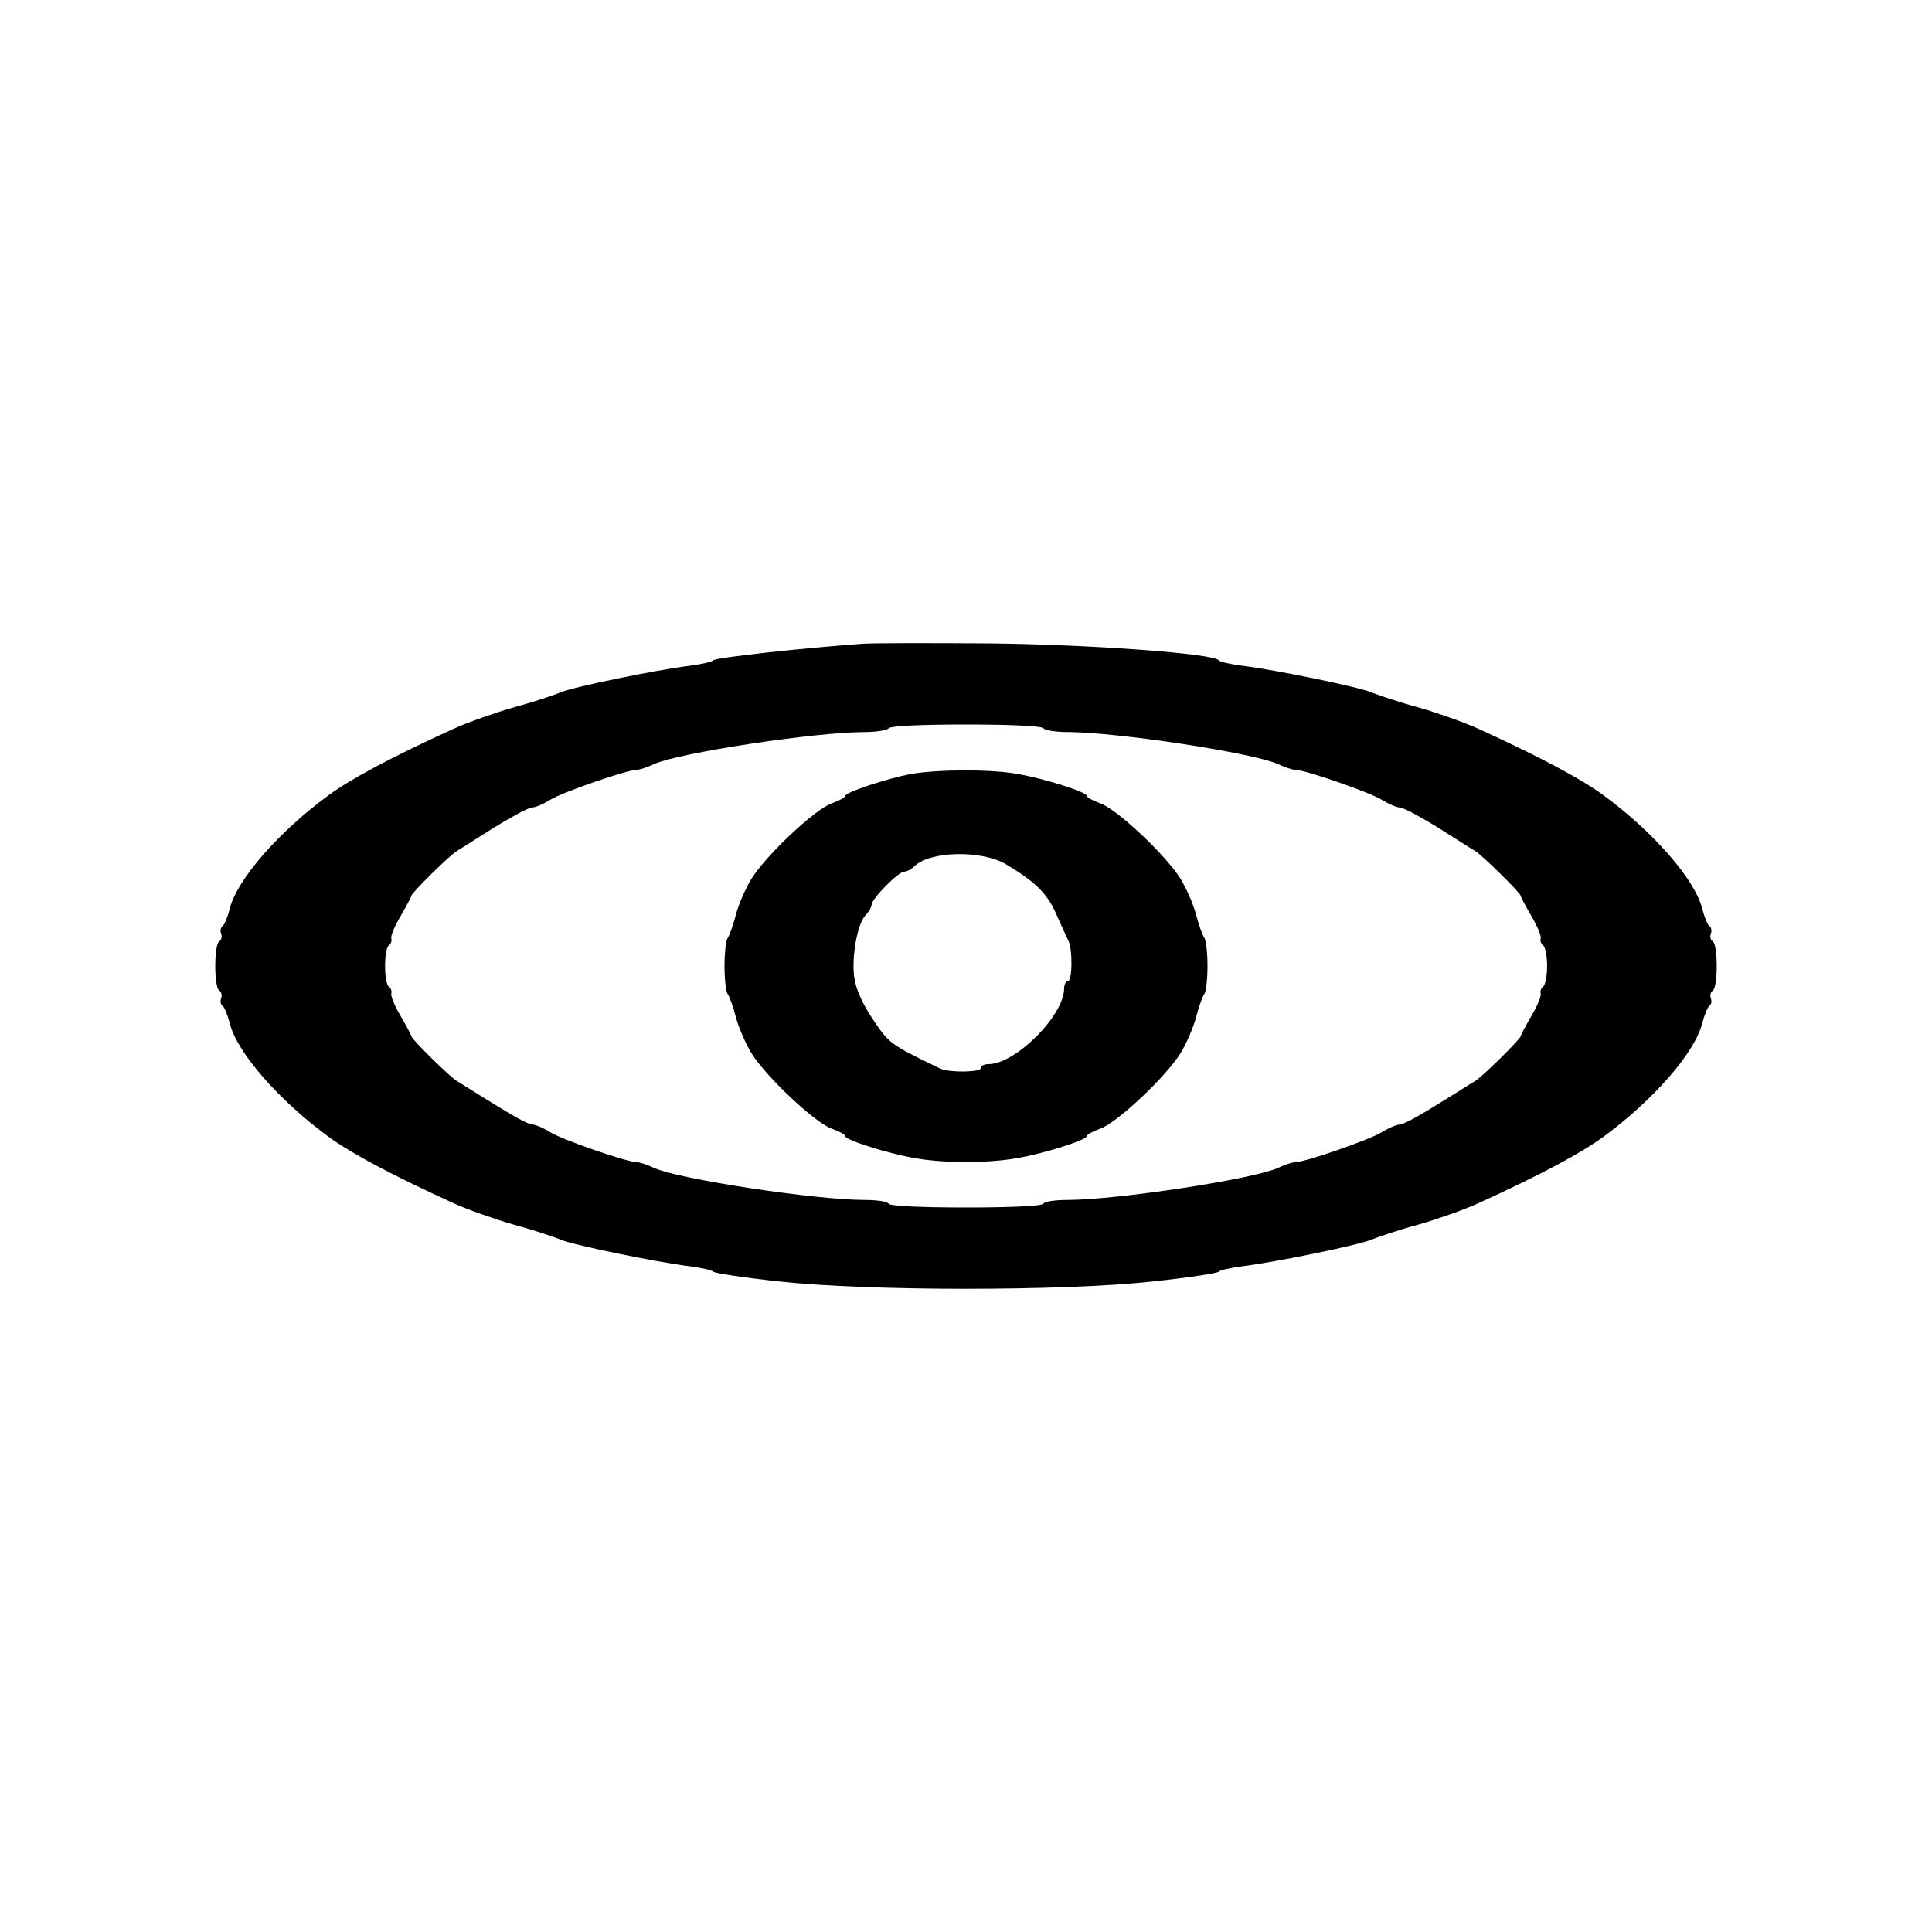
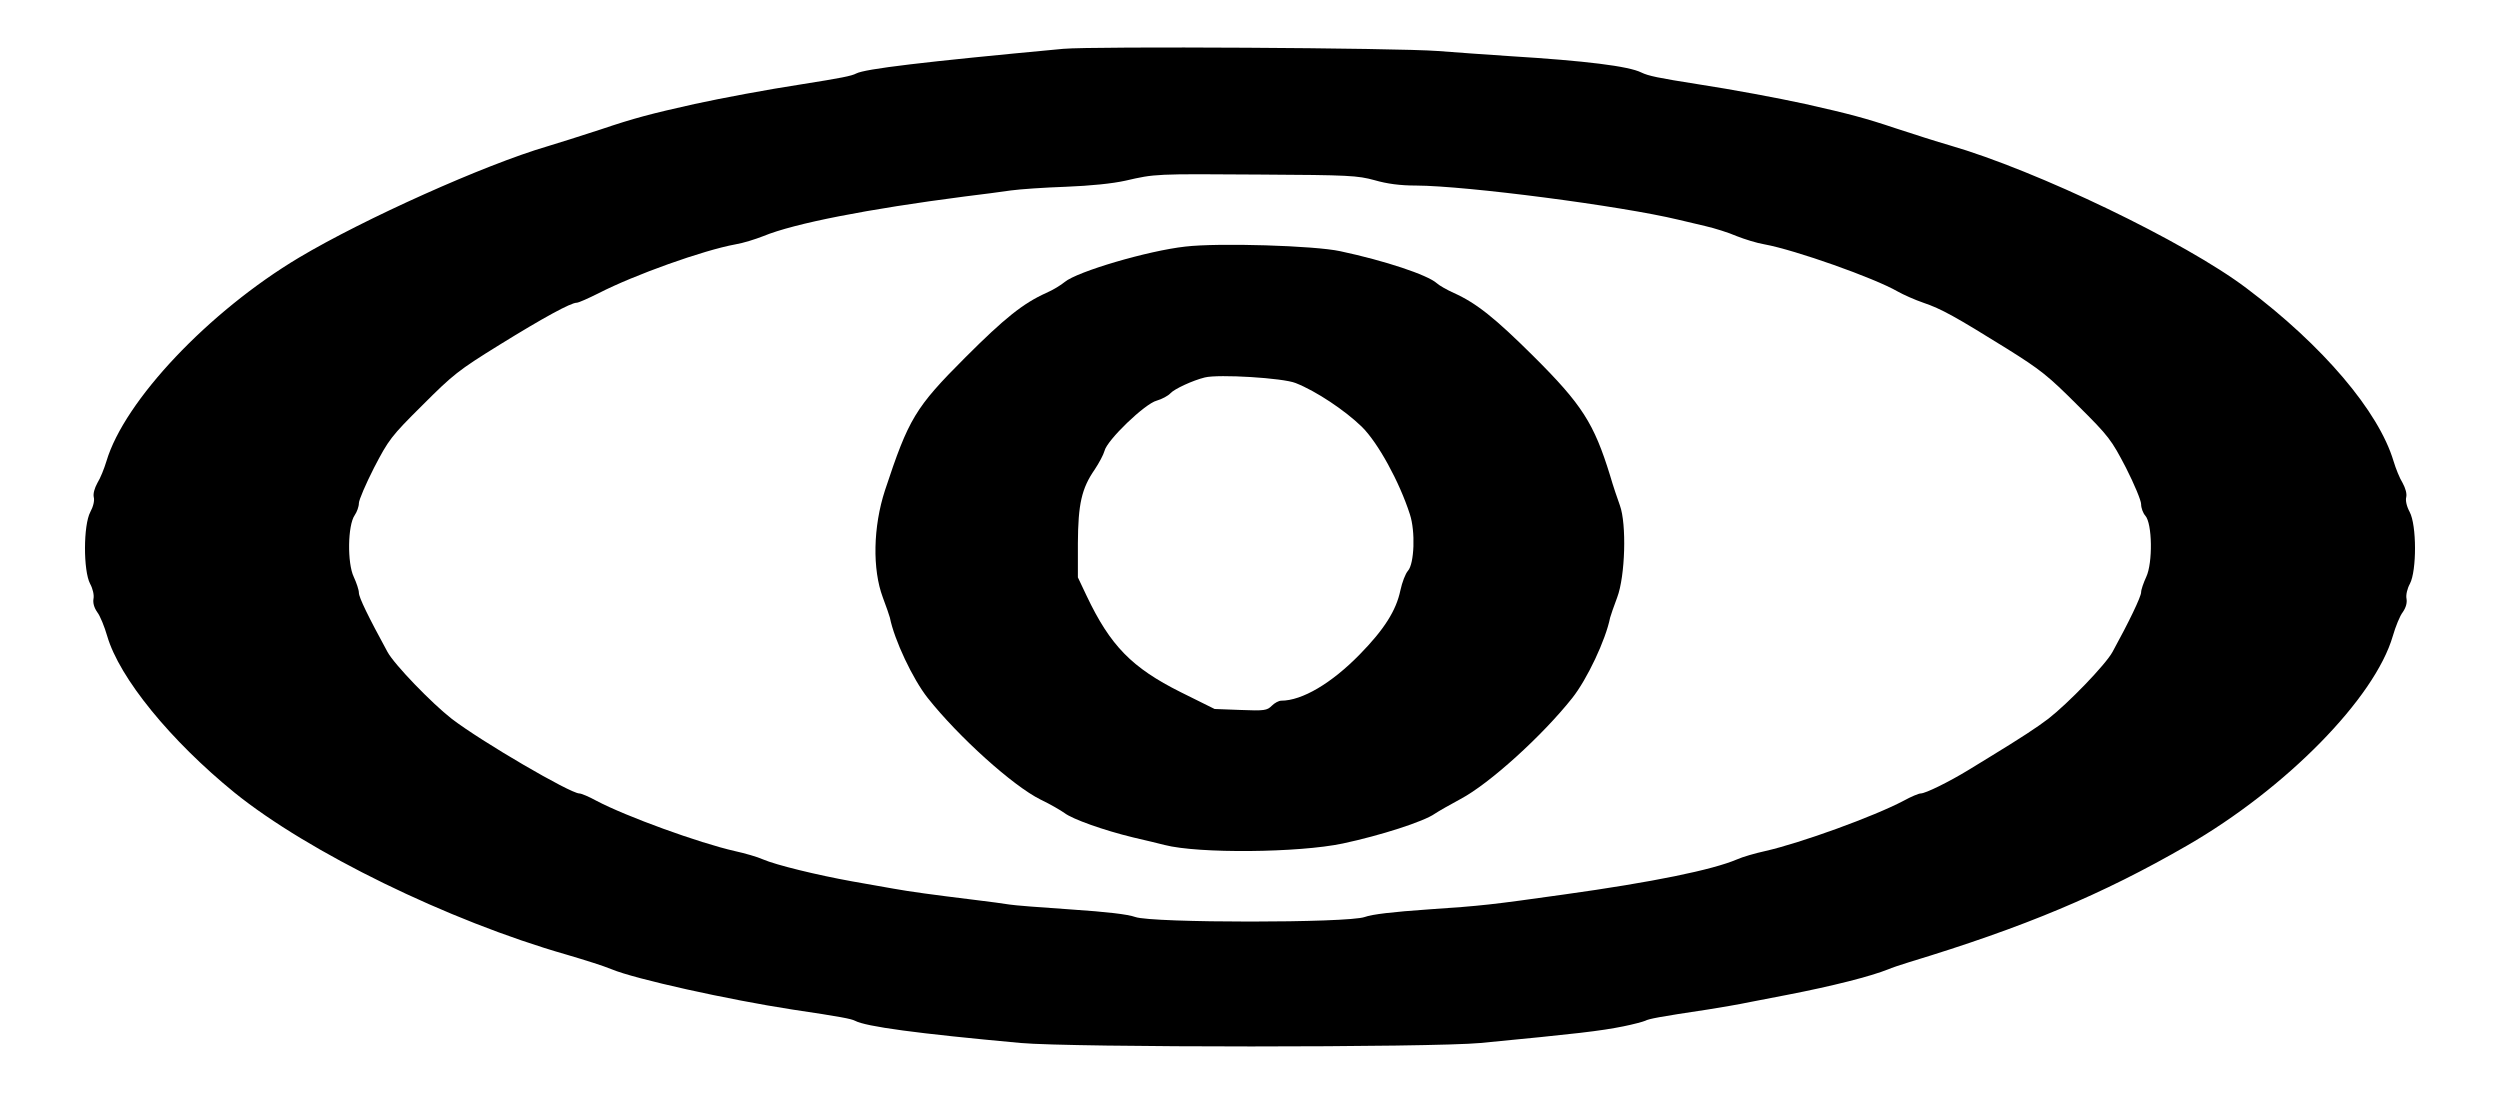
- <svg xmlns="http://www.w3.org/2000/svg" viewBox="0 0 512 512" width="512" height="512">
-   <g transform="translate(0,512) scale(0.1,-0.1)" fill="#000000" stroke="none">
-     <path d="M2285 3414 c-164 -12 -391 -37 -395 -44 -3 -4 -30 -10 -60 -14 -91 -11 -313 -57 -345 -71 -16 -7 -73 -26 -125 -40 -52 -15 -122 -40 -155 -55 -169 -77 -275 -134 -335 -178 -132 -97 -242 -223 -261 -300 -6 -23 -15 -45 -20 -47 -4 -3 -6 -12 -3 -19 3 -8 1 -17 -5 -21 -14 -8 -14 -122 0 -130 6 -4 8 -13 5 -21 -3 -7 -1 -16 3 -19 5 -2 14 -24 20 -47 19 -77 129 -203 261 -300 60 -44 166 -101 335 -178 33 -15 103 -40 155 -55 52 -14 109 -33 125 -40 32 -14 254 -60 345 -71 30 -4 57 -10 60 -14 3 -4 82 -16 175 -26 239 -26 751 -26 990 0 94 10 172 22 175 26 3 4 30 10 60 14 91 11 313 57 345 71 17 7 73 26 125 40 52 15 122 40 155 55 169 77 275 134 335 178 132 97 242 223 261 300 6 23 15 45 20 47 4 3 6 12 3 19 -3 8 -1 17 5 21 14 8 14 122 0 130 -6 4 -8 13 -5 21 3 7 1 16 -3 19 -5 2 -14 24 -20 47 -19 77 -129 203 -261 300 -60 44 -166 101 -335 178 -33 15 -103 40 -155 55 -52 14 -108 33 -125 40 -32 14 -254 60 -345 71 -30 4 -57 10 -60 14 -12 18 -339 42 -610 45 -157 1 -307 1 -335 -1z m480 -224 c3 -5 32 -10 63 -10 131 0 493 -55 559 -85 17 -8 37 -15 45 -15 26 0 196 -59 229 -79 19 -12 41 -21 49 -21 9 0 53 -24 99 -52 46 -29 91 -58 100 -63 20 -12 121 -112 121 -119 0 -3 13 -27 28 -53 16 -27 27 -53 25 -60 -2 -6 1 -14 6 -18 6 -3 11 -28 11 -55 0 -27 -5 -52 -11 -55 -5 -4 -8 -12 -6 -18 2 -7 -9 -33 -25 -60 -15 -26 -28 -50 -28 -53 0 -7 -101 -107 -121 -119 -9 -5 -54 -34 -100 -62 -46 -29 -90 -53 -99 -53 -8 0 -30 -9 -49 -21 -33 -20 -203 -79 -229 -79 -8 0 -28 -7 -45 -15 -66 -30 -428 -85 -559 -85 -31 0 -60 -4 -63 -10 -4 -6 -83 -10 -205 -10 -122 0 -201 4 -205 10 -3 6 -32 10 -63 10 -131 0 -493 55 -559 85 -17 8 -37 15 -45 15 -26 0 -196 59 -229 79 -19 12 -41 21 -49 21 -9 0 -53 24 -99 53 -46 28 -91 57 -100 62 -20 12 -121 112 -121 119 0 3 -13 27 -28 53 -16 27 -27 53 -25 60 2 6 -1 14 -6 18 -14 8 -14 102 0 110 5 4 8 12 6 18 -2 7 9 33 25 60 15 26 28 50 28 53 0 7 101 107 121 119 9 5 54 34 100 63 46 28 90 52 99 52 8 0 30 9 49 21 33 20 203 79 229 79 8 0 28 7 45 15 66 30 428 85 559 85 31 0 60 5 63 10 4 6 83 10 205 10 122 0 201 -4 205 -10z" />
-     <path d="M2415 3069 c-65 -12 -175 -49 -175 -58 0 -4 -16 -13 -36 -20 -45 -16 -173 -137 -212 -199 -16 -26 -35 -69 -42 -97 -7 -27 -17 -54 -21 -60 -5 -5 -9 -39 -9 -75 0 -36 4 -70 9 -75 4 -6 14 -32 21 -60 7 -27 26 -71 42 -97 39 -62 167 -183 212 -199 20 -7 36 -16 36 -20 0 -10 113 -46 184 -58 76 -14 196 -14 272 0 71 12 184 48 184 58 0 4 16 13 36 20 45 16 173 137 212 199 16 26 35 70 42 97 7 28 17 54 21 60 5 5 9 39 9 75 0 36 -4 70 -9 76 -4 5 -14 32 -21 59 -7 28 -26 71 -42 97 -39 62 -167 183 -212 199 -20 7 -36 16 -36 20 0 10 -113 46 -184 58 -71 13 -211 12 -281 0z m252 -240 c77 -46 109 -78 132 -131 13 -29 27 -61 32 -70 12 -24 11 -108 -1 -108 -5 0 -10 -9 -10 -20 0 -71 -129 -200 -200 -200 -11 0 -20 -4 -20 -10 0 -12 -83 -13 -108 -2 -135 65 -136 67 -179 131 -27 40 -45 80 -49 110 -8 54 8 145 31 167 8 8 15 21 15 27 0 15 71 87 86 87 7 0 19 6 27 14 41 41 179 44 244 5z" />
+ <svg xmlns="http://www.w3.org/2000/svg" version="1.0" width="1024" height="448" viewBox="0 0 1024 448" preserveAspectRatio="xMidYMid meet">
+   <g transform="translate(0,448) scale(0.1,-0.1)" fill="#000000" stroke="none">
+     <path d="M4355 4280 c-579 -54 -811 -82 -848 -101 -18 -10 -64 -19 -222 -44 -143 -22 -325 -56 -440 -81 -179 -40 -248 -58 -384 -104 -80 -26 -180 -58 -221 -70 -255 -75 -748 -296 -1015 -455 -370 -221 -715 -586 -789 -834 -9 -30 -25 -70 -37 -89 -12 -22 -18 -44 -15 -58 4 -14 -2 -39 -14 -61 -29 -54 -29 -241 -1 -294 11 -20 17 -46 14 -61 -3 -17 2 -36 15 -55 12 -15 30 -60 41 -98 50 -172 259 -428 522 -642 301 -243 874 -524 1359 -663 78 -23 151 -46 185 -60 95 -40 480 -125 740 -165 202 -30 241 -38 257 -46 45 -24 252 -52 678 -91 206 -19 1687 -19 1885 0 395 38 490 49 584 68 40 8 81 19 90 23 15 8 56 16 256 46 50 8 128 21 175 31 47 9 114 22 150 29 186 36 343 76 415 105 11 5 49 18 85 29 471 143 791 277 1139 478 404 233 768 603 842 858 11 38 29 83 41 98 13 19 18 38 15 55 -3 15 3 41 14 61 28 53 28 240 -1 294 -12 22 -18 47 -14 61 3 14 -3 36 -15 58 -12 19 -28 59 -37 89 -61 204 -289 473 -603 709 -250 189 -859 482 -1216 585 -49 14 -149 46 -222 70 -122 41 -190 59 -368 99 -115 25 -297 59 -440 81 -165 26 -203 34 -232 48 -52 26 -229 48 -538 67 -88 6 -221 15 -295 21 -167 13 -1412 20 -1535 9z m1275 -538 c52 -15 105 -22 170 -22 207 -1 838 -83 1075 -140 22 -5 72 -17 110 -26 39 -9 96 -27 128 -41 33 -13 84 -29 115 -34 125 -23 448 -137 545 -193 23 -13 70 -34 105 -46 74 -25 131 -57 342 -188 139 -87 169 -111 290 -232 129 -128 138 -141 198 -256 34 -67 62 -134 62 -149 0 -16 8 -37 17 -47 29 -32 31 -194 4 -251 -11 -24 -21 -52 -21 -63 0 -18 -50 -122 -117 -244 -28 -52 -182 -211 -263 -274 -46 -35 -108 -76 -244 -159 -11 -7 -49 -30 -85 -52 -79 -48 -174 -95 -194 -95 -8 0 -39 -13 -70 -30 -121 -64 -421 -173 -567 -206 -41 -9 -93 -24 -115 -34 -101 -43 -343 -93 -710 -144 -299 -42 -332 -46 -555 -61 -145 -10 -230 -20 -260 -31 -68 -25 -872 -25 -940 0 -31 11 -115 21 -265 31 -121 8 -234 17 -250 20 -17 3 -84 12 -150 20 -163 20 -259 33 -325 45 -30 5 -107 19 -170 30 -144 26 -312 67 -365 90 -22 10 -74 25 -115 34 -146 33 -446 142 -567 206 -31 17 -62 30 -70 30 -37 0 -402 213 -523 306 -81 63 -235 222 -263 274 -79 145 -117 223 -117 242 0 12 -10 41 -21 65 -27 56 -25 212 4 253 9 13 17 35 17 49 0 13 28 78 62 145 60 115 69 128 198 256 126 126 147 143 315 247 181 112 293 173 317 173 8 0 48 18 90 39 148 76 429 176 560 200 31 5 82 21 115 34 126 52 429 111 823 162 69 8 155 20 191 25 36 5 137 12 225 15 101 4 190 13 244 25 122 28 118 28 550 25 368 -2 400 -4 470 -23z" />
+     <path d="M4855 3470 c-153 -17 -442 -102 -494 -145 -14 -12 -48 -33 -76 -45 -95 -43 -170 -103 -331 -264 -206 -206 -232 -251 -329 -544 -49 -150 -52 -324 -9 -439 14 -37 27 -75 29 -83 18 -91 94 -252 155 -329 127 -160 349 -360 462 -416 40 -19 84 -45 98 -55 32 -25 161 -71 281 -100 52 -12 110 -26 129 -31 139 -36 550 -32 730 6 155 33 332 90 377 122 15 10 62 37 105 60 119 63 335 259 458 414 61 77 137 238 155 329 2 8 15 46 29 83 33 87 39 301 11 377 -9 25 -28 80 -40 122 -66 214 -115 291 -314 489 -157 156 -233 217 -326 259 -27 12 -59 30 -70 40 -38 34 -212 92 -395 131 -105 23 -500 35 -635 19z m452 -559 c84 -33 202 -112 271 -179 66 -65 154 -225 197 -359 23 -70 18 -202 -8 -231 -10 -11 -24 -47 -31 -80 -17 -82 -66 -160 -166 -262 -116 -119 -237 -190 -322 -190 -10 0 -27 -9 -39 -21 -19 -19 -30 -21 -128 -17 l-106 4 -139 69 c-200 100 -288 190 -385 394 l-36 76 0 140 c1 160 15 224 69 302 18 27 36 61 40 76 10 44 166 194 214 206 21 6 47 20 56 30 16 18 92 53 141 65 56 14 321 -2 372 -23z" />
  </g>
</svg>
